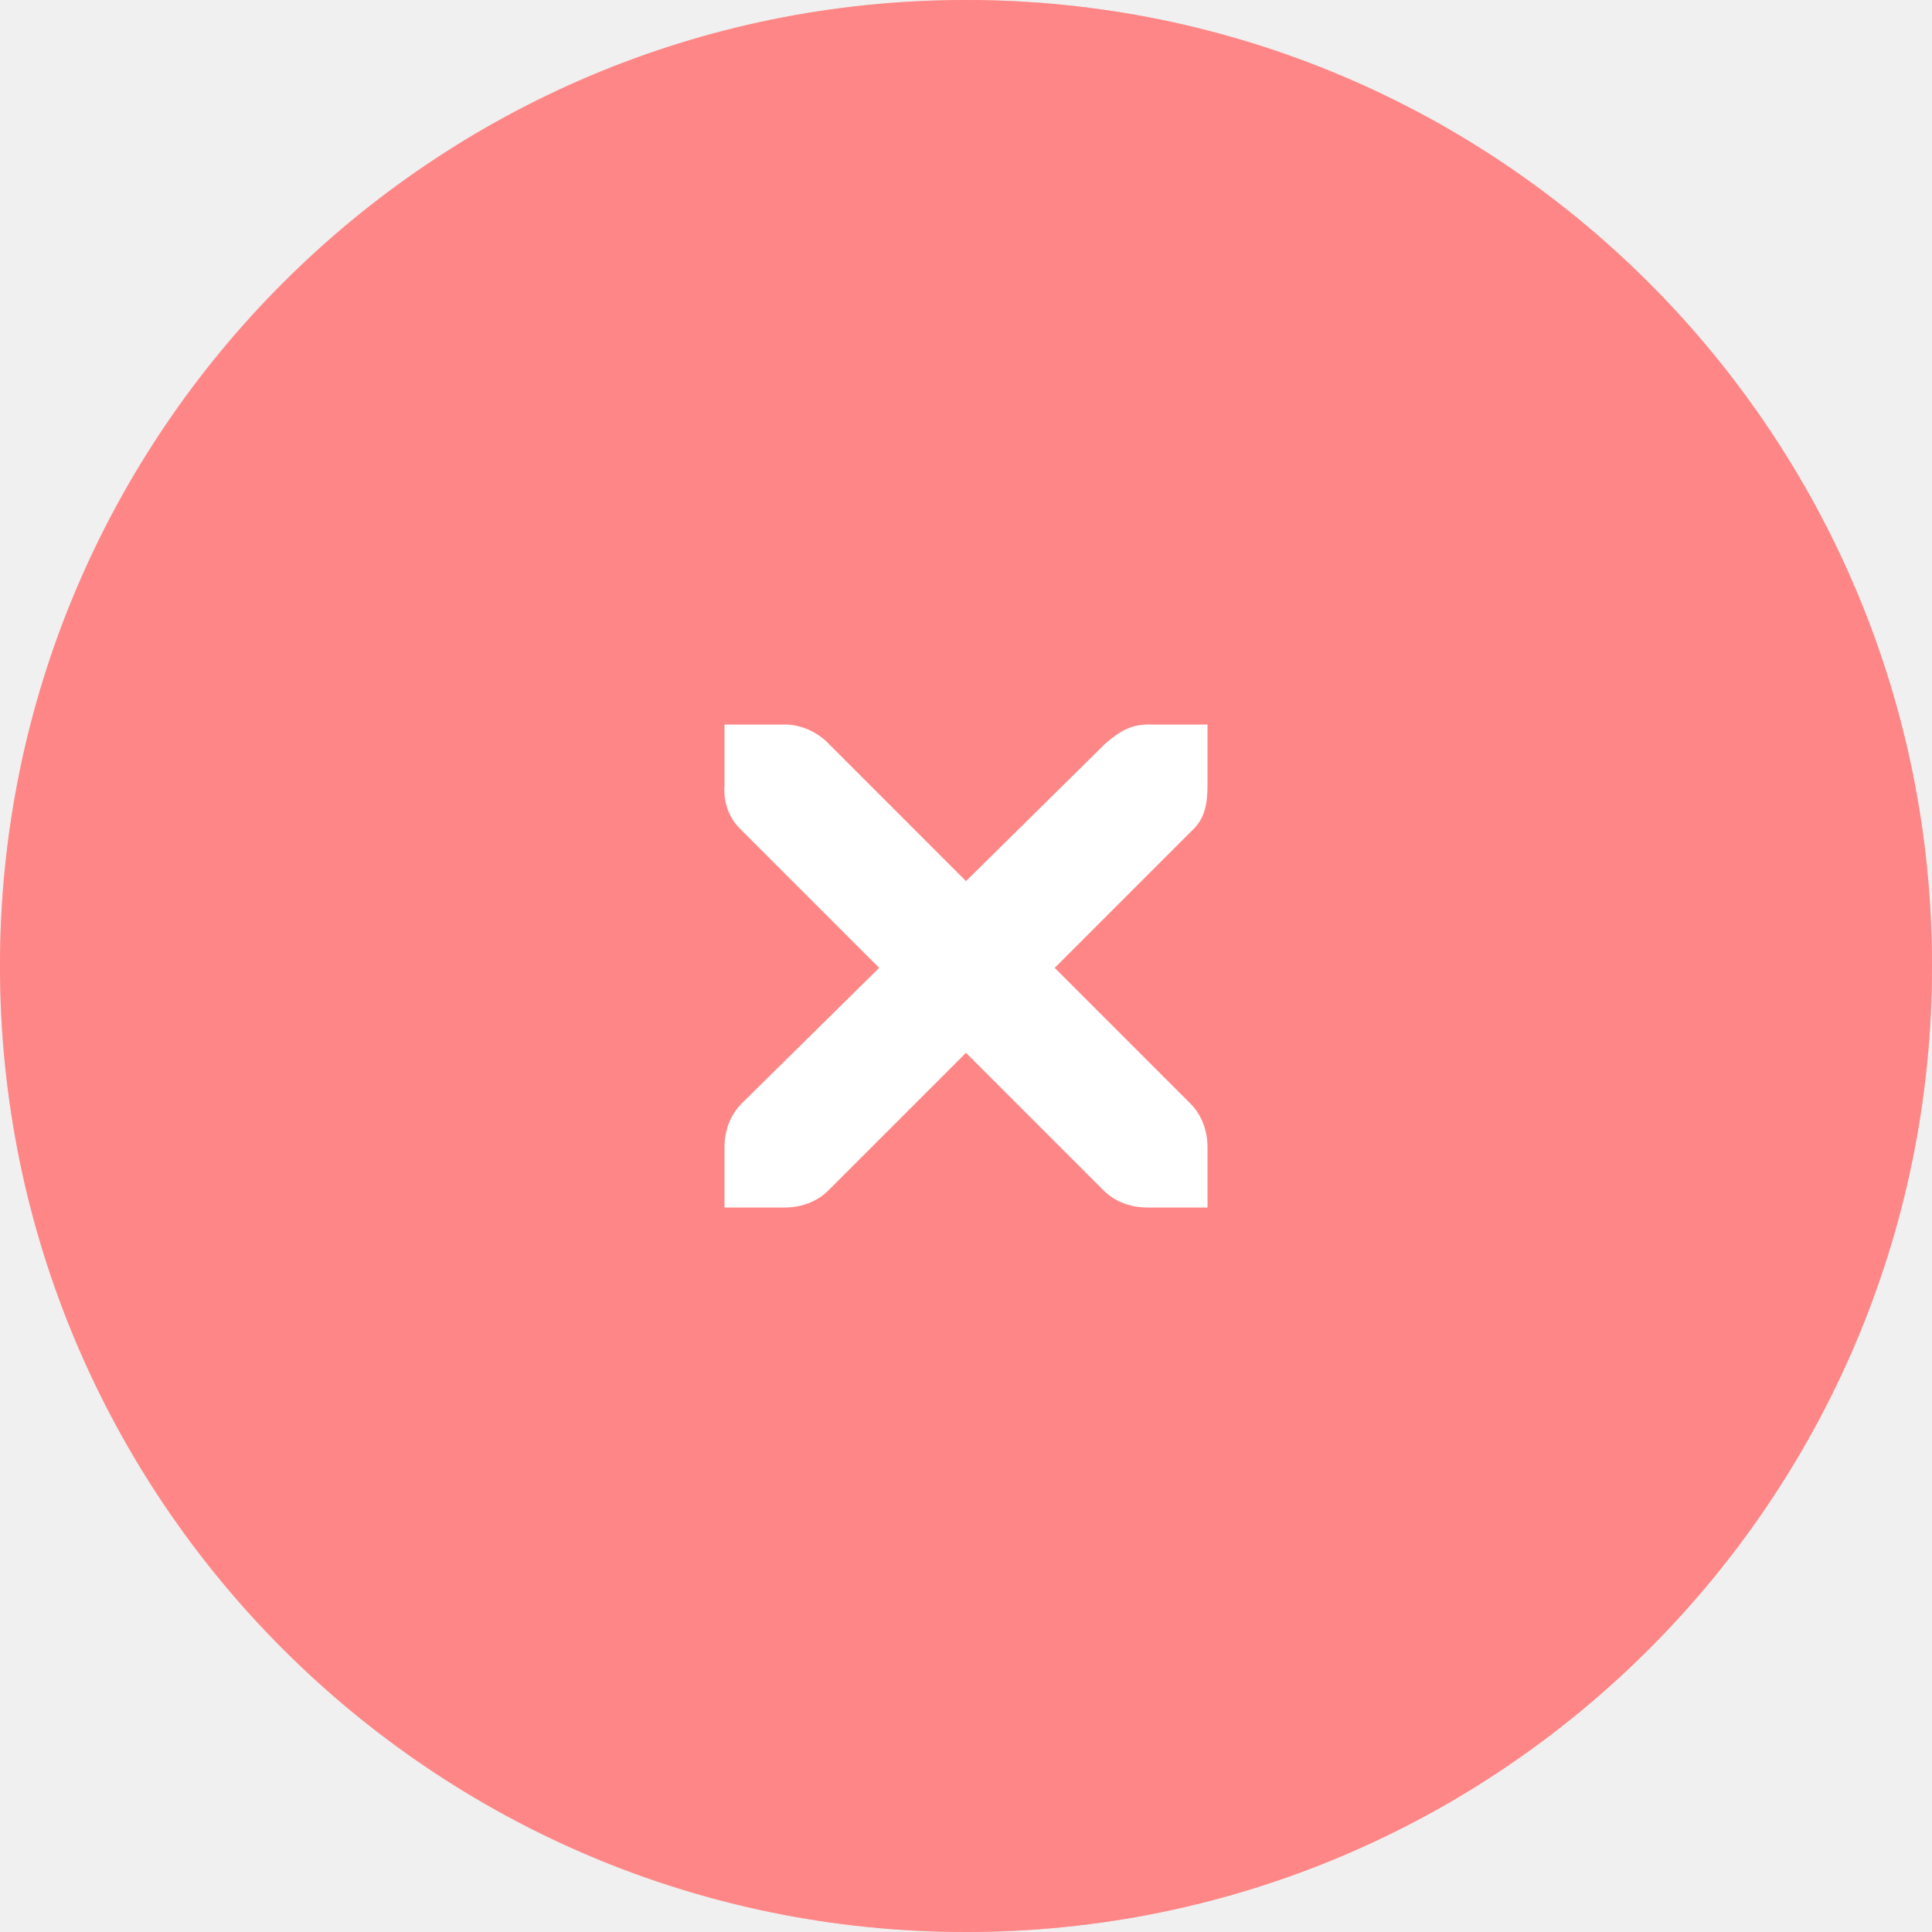
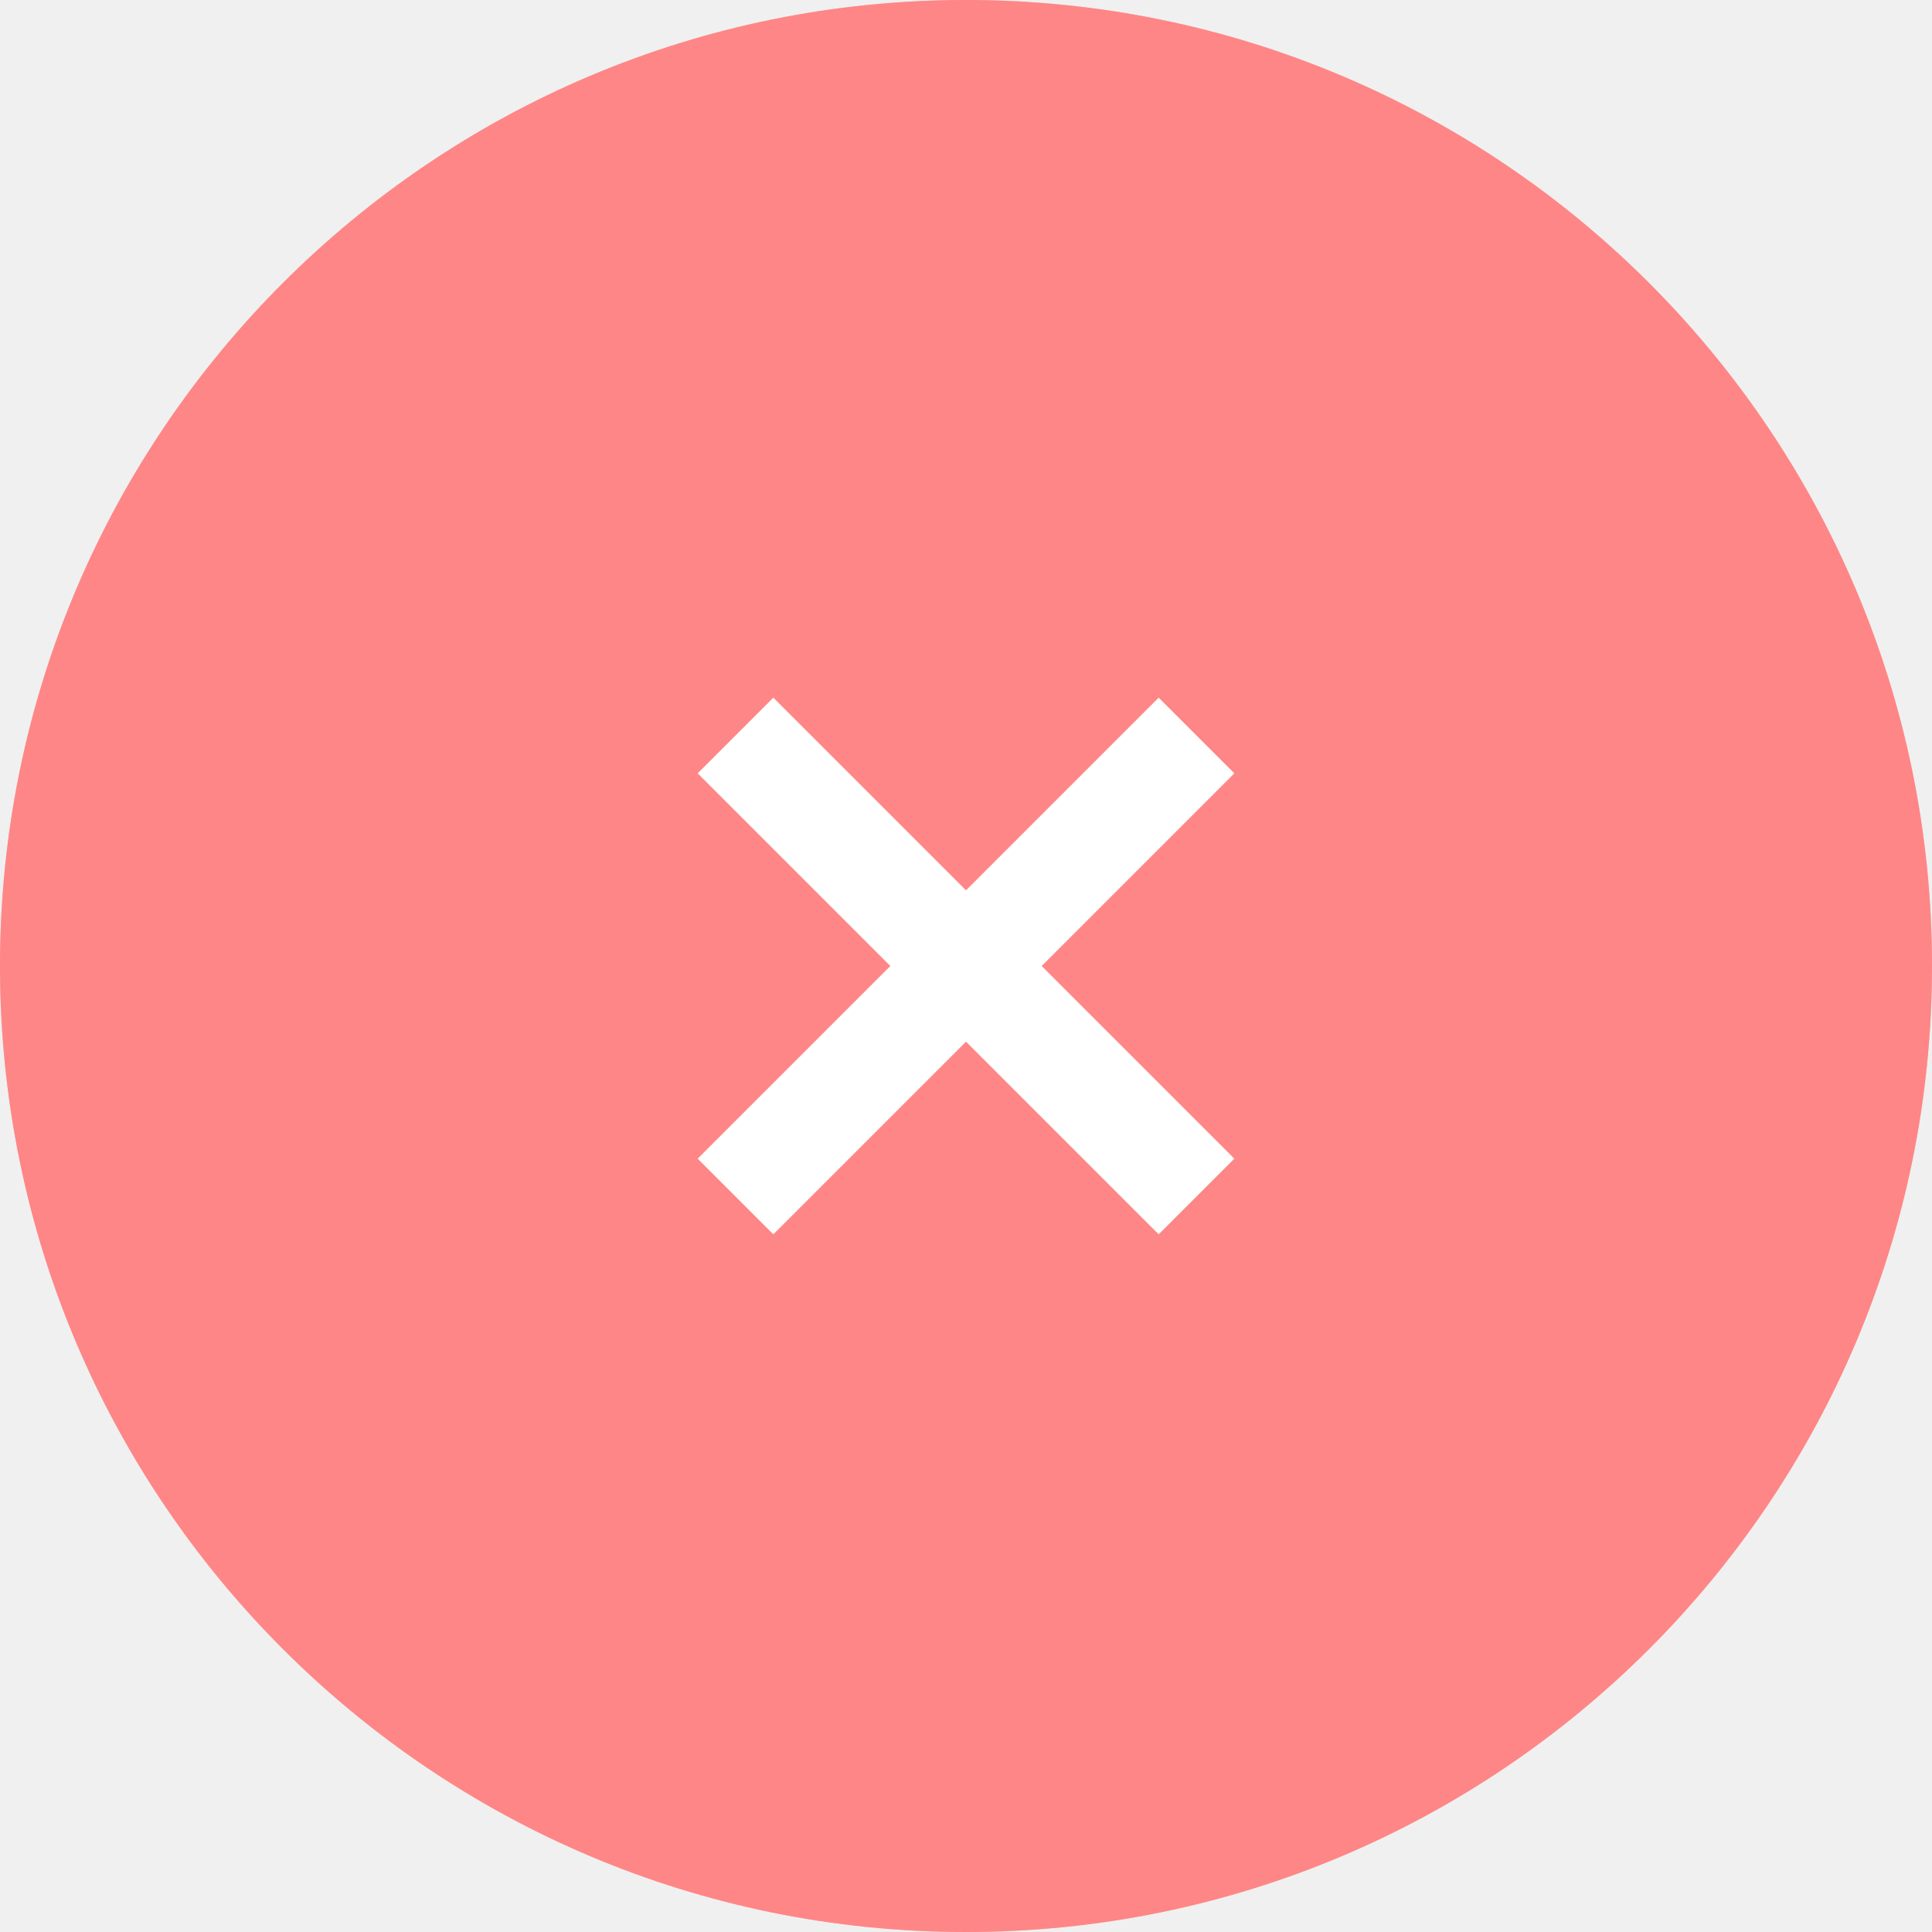
- <svg xmlns="http://www.w3.org/2000/svg" id="svg7384" version="1.1" height="32" width="32">
-   <defs id="defs7386" />
-   <circle style="fill:#FF5252;fill-opacity:1;stroke:none" id="path3824" cx="16" cy="16" r="16" />
-   <circle style="opacity:0.3;fill:#ffffff;fill-opacity:1;stroke:none" id="path3886" cx="16" cy="16" r="16" />
-   <g transform="translate(-52,-510)" id="layer12">
-     <g transform="translate(19,-242)" id="layer4-4-1" style="display:inline">
-       <path d="m 45,764 1,0 c 0.01,-1.2e-4 0.021,-4.6e-4 0.031,0 0.255,0.011 0.51,0.129 0.688,0.312 L 49,766.594 51.312,764.312 C 51.578,764.082 51.759,764.007 52,764 l 1,0 0,1 c 0,0.286 -0.034,0.551 -0.25,0.75 l -2.281,2.281 2.25,2.25 C 52.907,770.469 53,770.735 53,771 l 0,1 -1,0 c -0.265,-10e-6 -0.531,-0.093 -0.719,-0.281 L 49,769.438 46.719,771.719 C 46.531,771.907 46.265,772 46,772 l -1,0 0,-1 c -3e-6,-0.265 0.093,-0.531 0.281,-0.719 l 2.281,-2.25 L 45.281,765.75 C 45.071,765.555 44.978,765.281 45,765 l 0,-1 z" id="path10839-9" style="color:#bebebe;font-style:normal;font-variant:normal;font-weight:normal;font-stretch:normal;font-size:medium;line-height:normal;font-family:'Andale Mono';-inkscape-font-specification:'Andale Mono';text-indent:0;text-align:start;text-decoration:none;text-decoration-line:none;letter-spacing:normal;word-spacing:normal;text-transform:none;direction:ltr;block-progression:tb;writing-mode:lr-tb;text-anchor:start;display:inline;overflow:visible;visibility:visible;fill:#ffffff;fill-opacity:1;fill-rule:nonzero;stroke:none;stroke-width:1.781;marker:none;enable-background:new" />
-     </g>
-   </g>
+ <svg xmlns="http://www.w3.org/2000/svg" height="36" viewBox="0 0 36 36" width="36" id="svg2" version="1.1" style="fill:#ffffff">
+   <defs id="defs10" />
+   <circle style="stroke:none;fill:#ff5252;fill-opacity:1" id="path4144" cx="18" cy="18" r="18" />
+   <circle r="18" cy="18" cx="18" id="circle4217" style="stroke:none;fill:#ffffff;fill-opacity:1;opacity:0.3" />
+   <path d="M 23,14.41 21.59,13 18,16.59 14.41,13 13,14.41 16.59,18 13,21.59 14.41,23 18,19.41 21.59,23 23,21.59 19.41,18 Z" id="path4" style="fill:#ffffff;fill-opacity:1" />
</svg>
